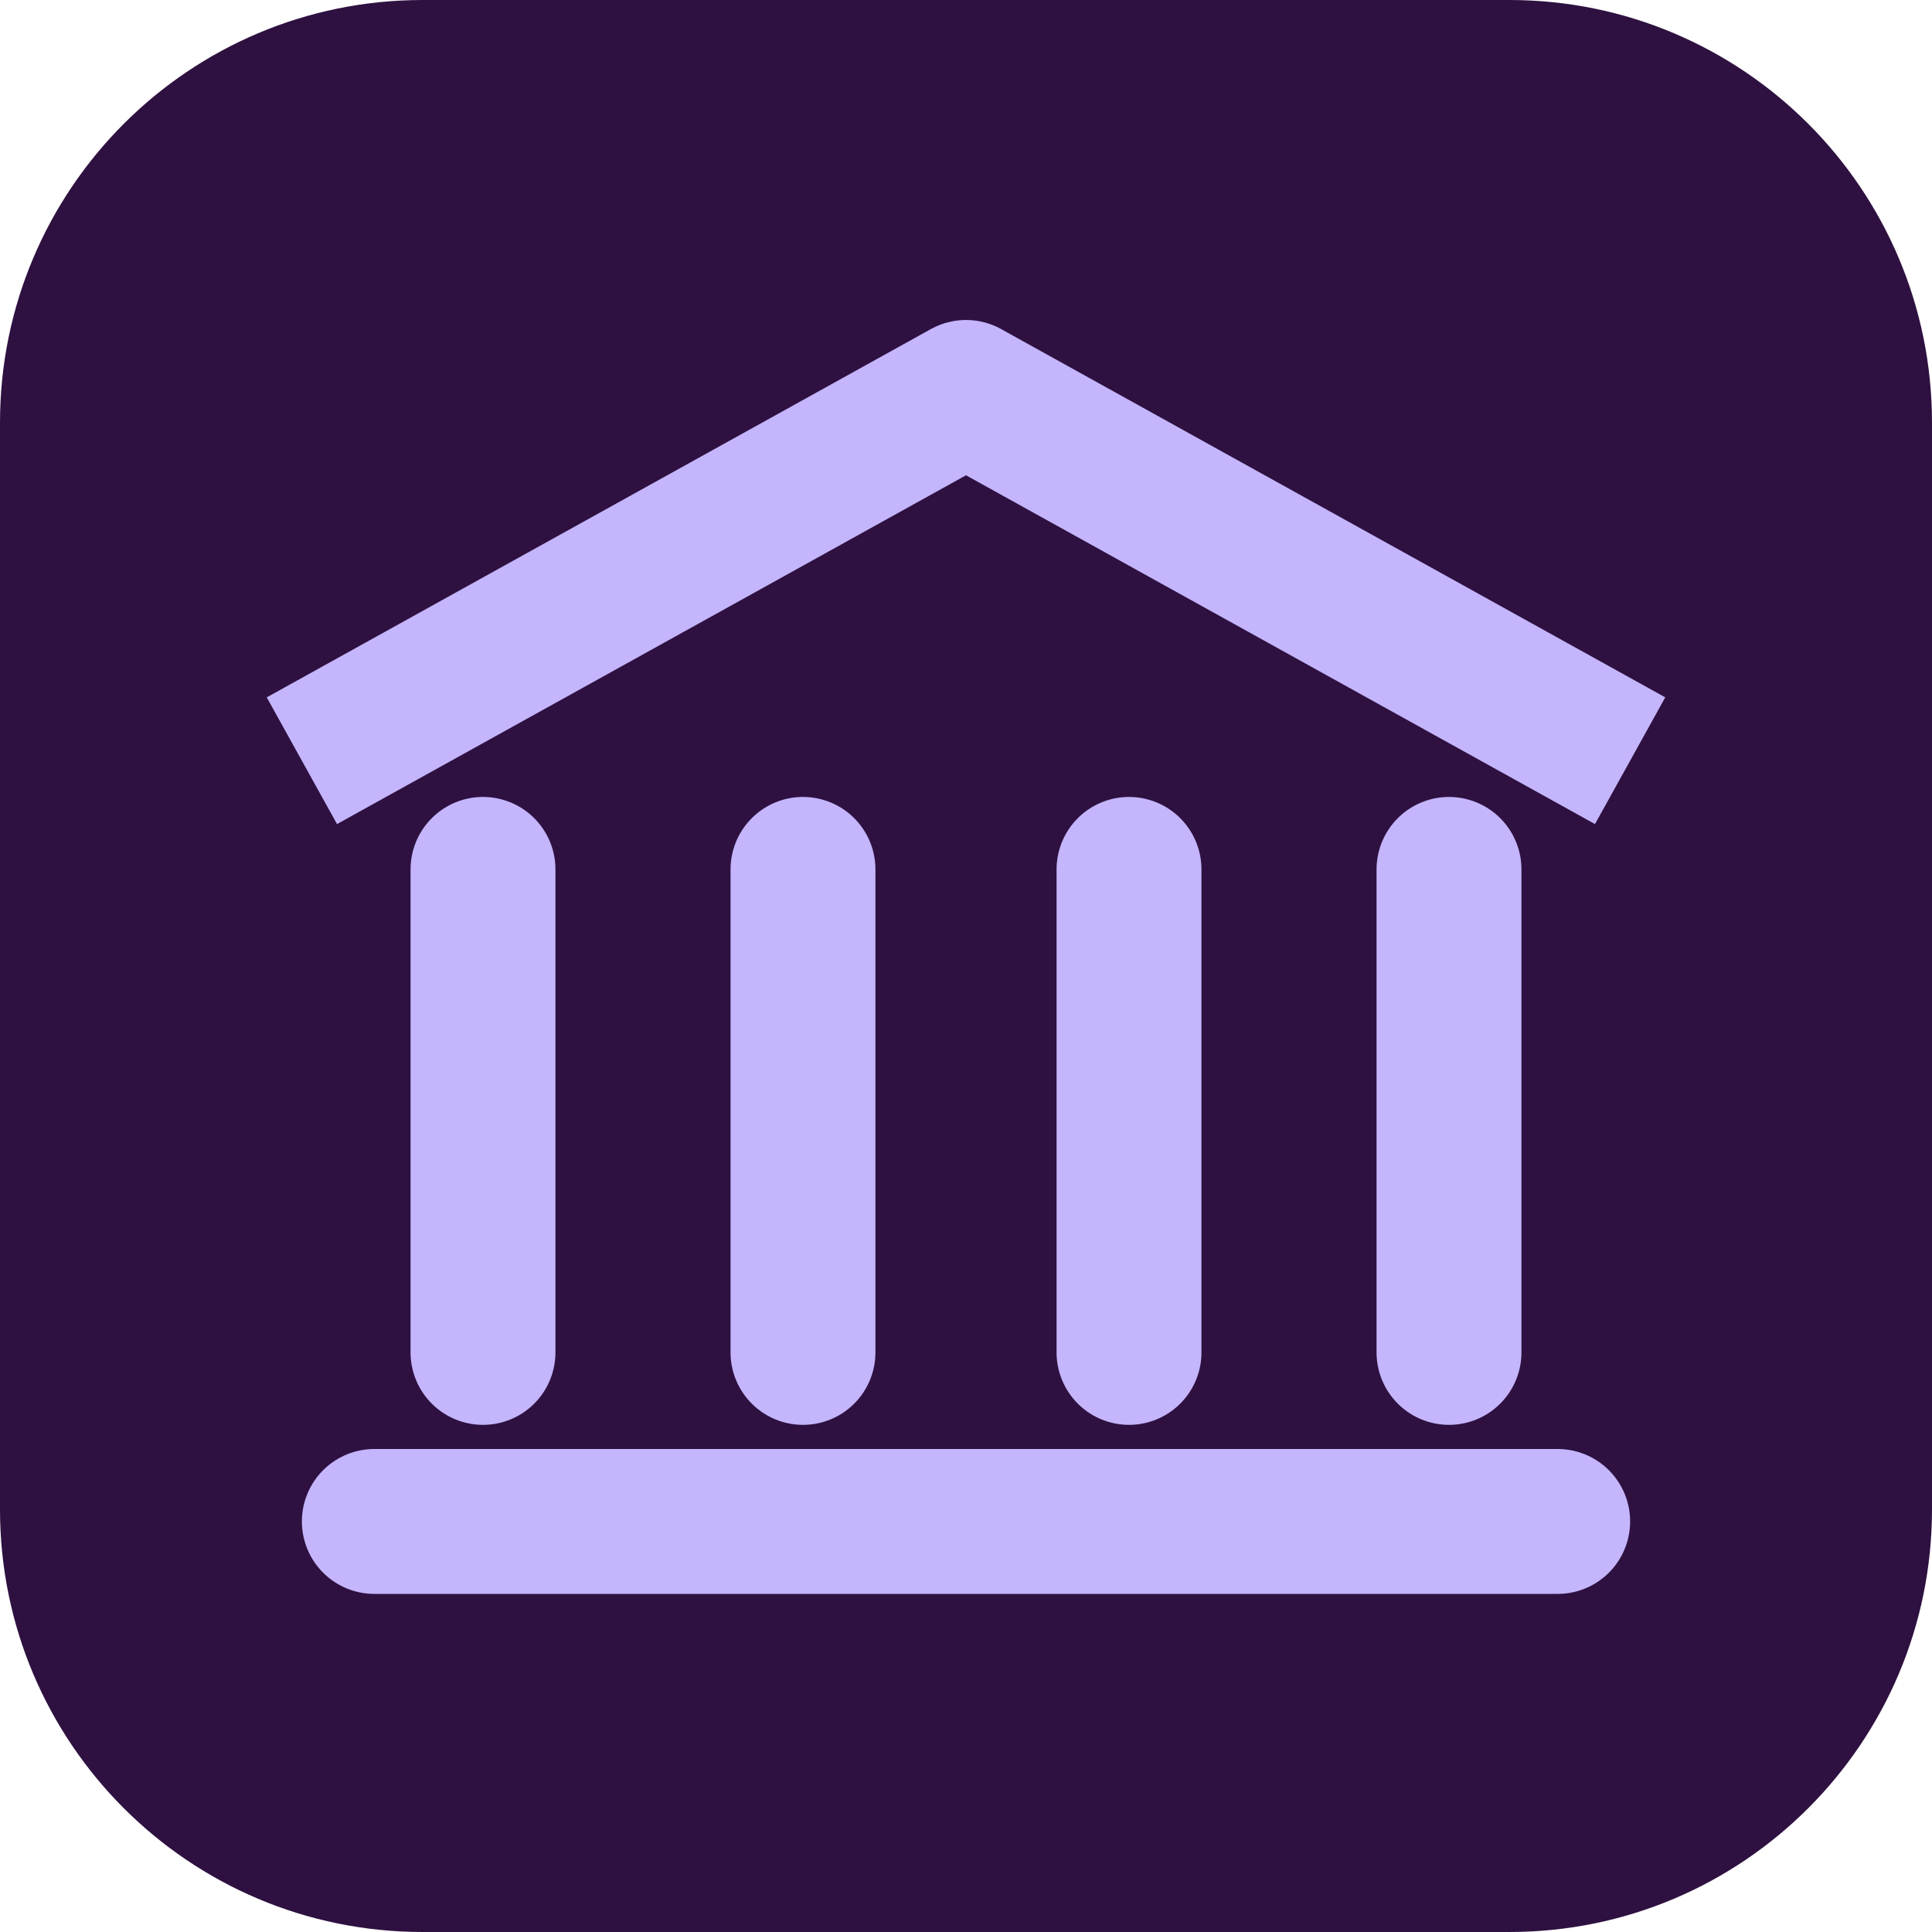
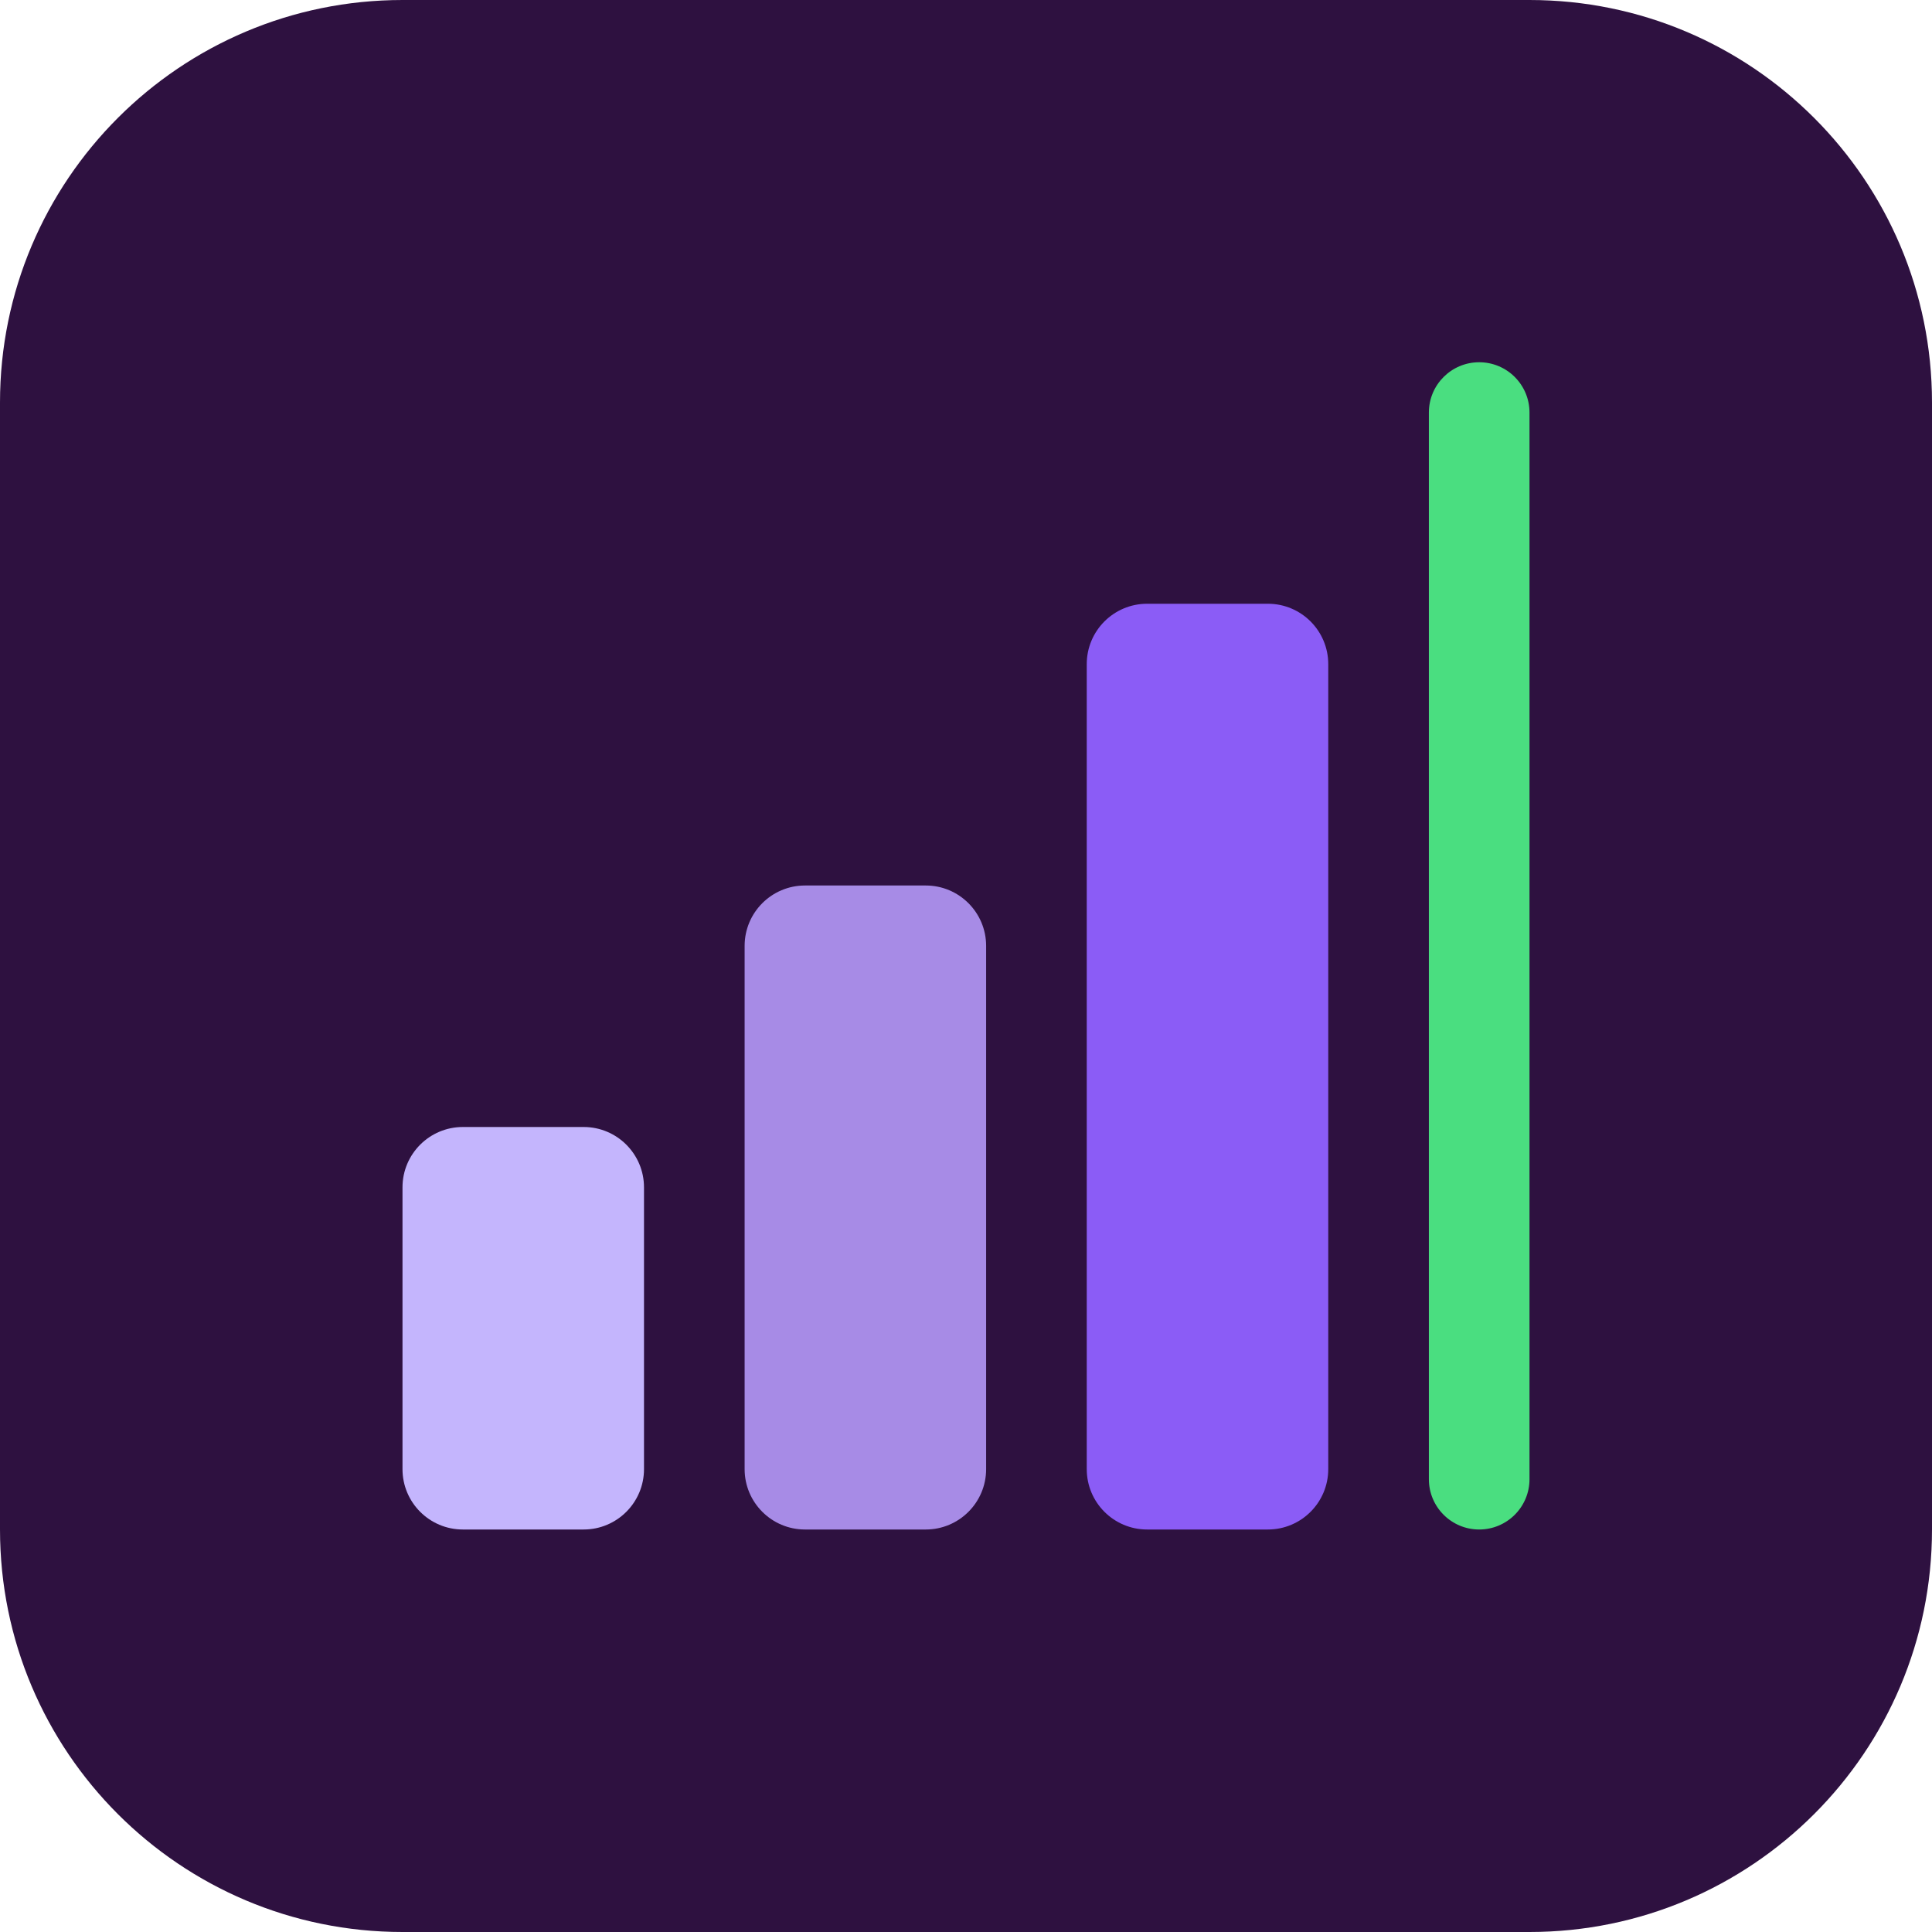
- <svg xmlns="http://www.w3.org/2000/svg" viewBox="0 0 32 32">
-   <rect width="32" height="32" rx="7" fill="#2E1140" />
-   <path d="M5 12.6 16 6.5l11 6.1" fill="none" stroke="#C4B5FD" stroke-width="2.4" stroke-linejoin="round" />
-   <path d="M8 14.4v8M13.3 14.4v8M18.7 14.4v8M24 14.4v8" stroke="#C4B5FD" stroke-width="2.4" stroke-linecap="round" />
-   <path d="M6.2 25.2h19.6" stroke="#C4B5FD" stroke-width="2.4" stroke-linecap="round" />
+ <svg xmlns="http://www.w3.org/2000/svg" viewBox="0 0 96 96">
+   <rect width="96" height="96" rx="20" fill="#2E1140" />
+   <rect x="20" y="56" width="12" height="20" rx="3" fill="#C4B5FD" />
+   <rect x="37" y="44" width="12" height="32" rx="3" fill="#A78BE6" />
+   <rect x="54" y="30" width="12" height="46" rx="3" fill="#8B5CF6" />
+   <rect x="71" y="18" width="5" height="58" rx="2.5" fill="#4ADE80" />
</svg>
